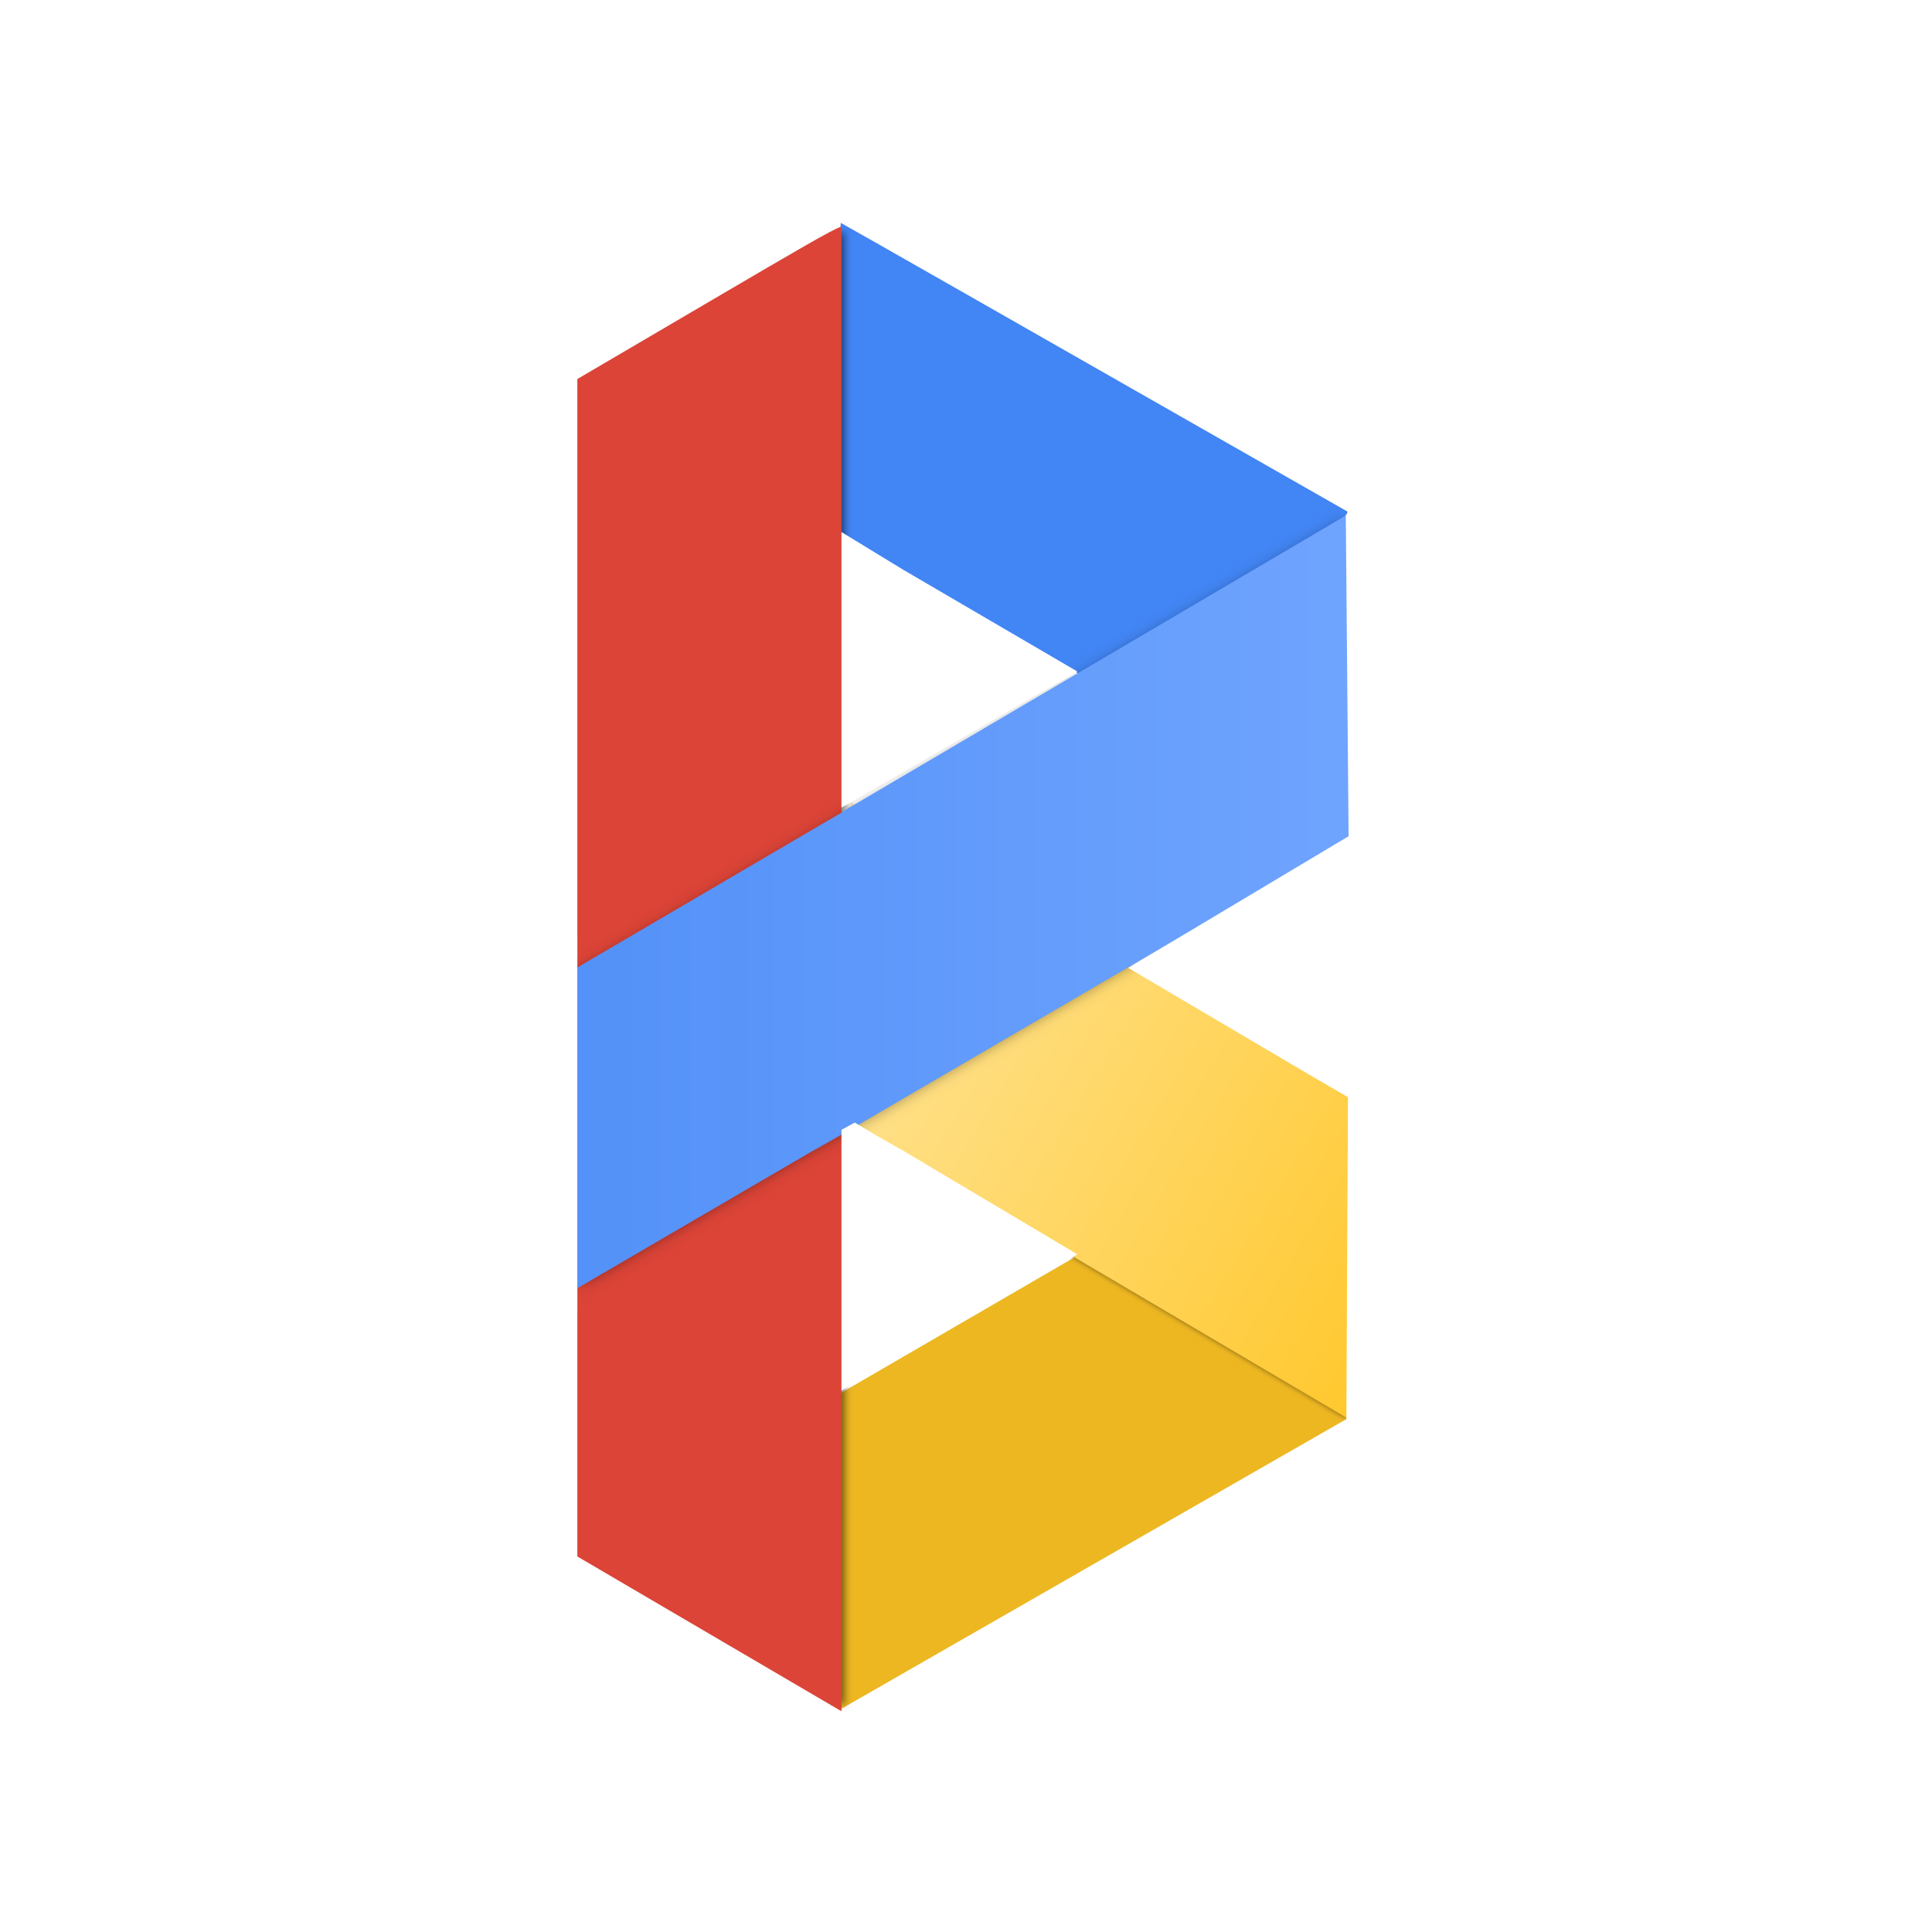
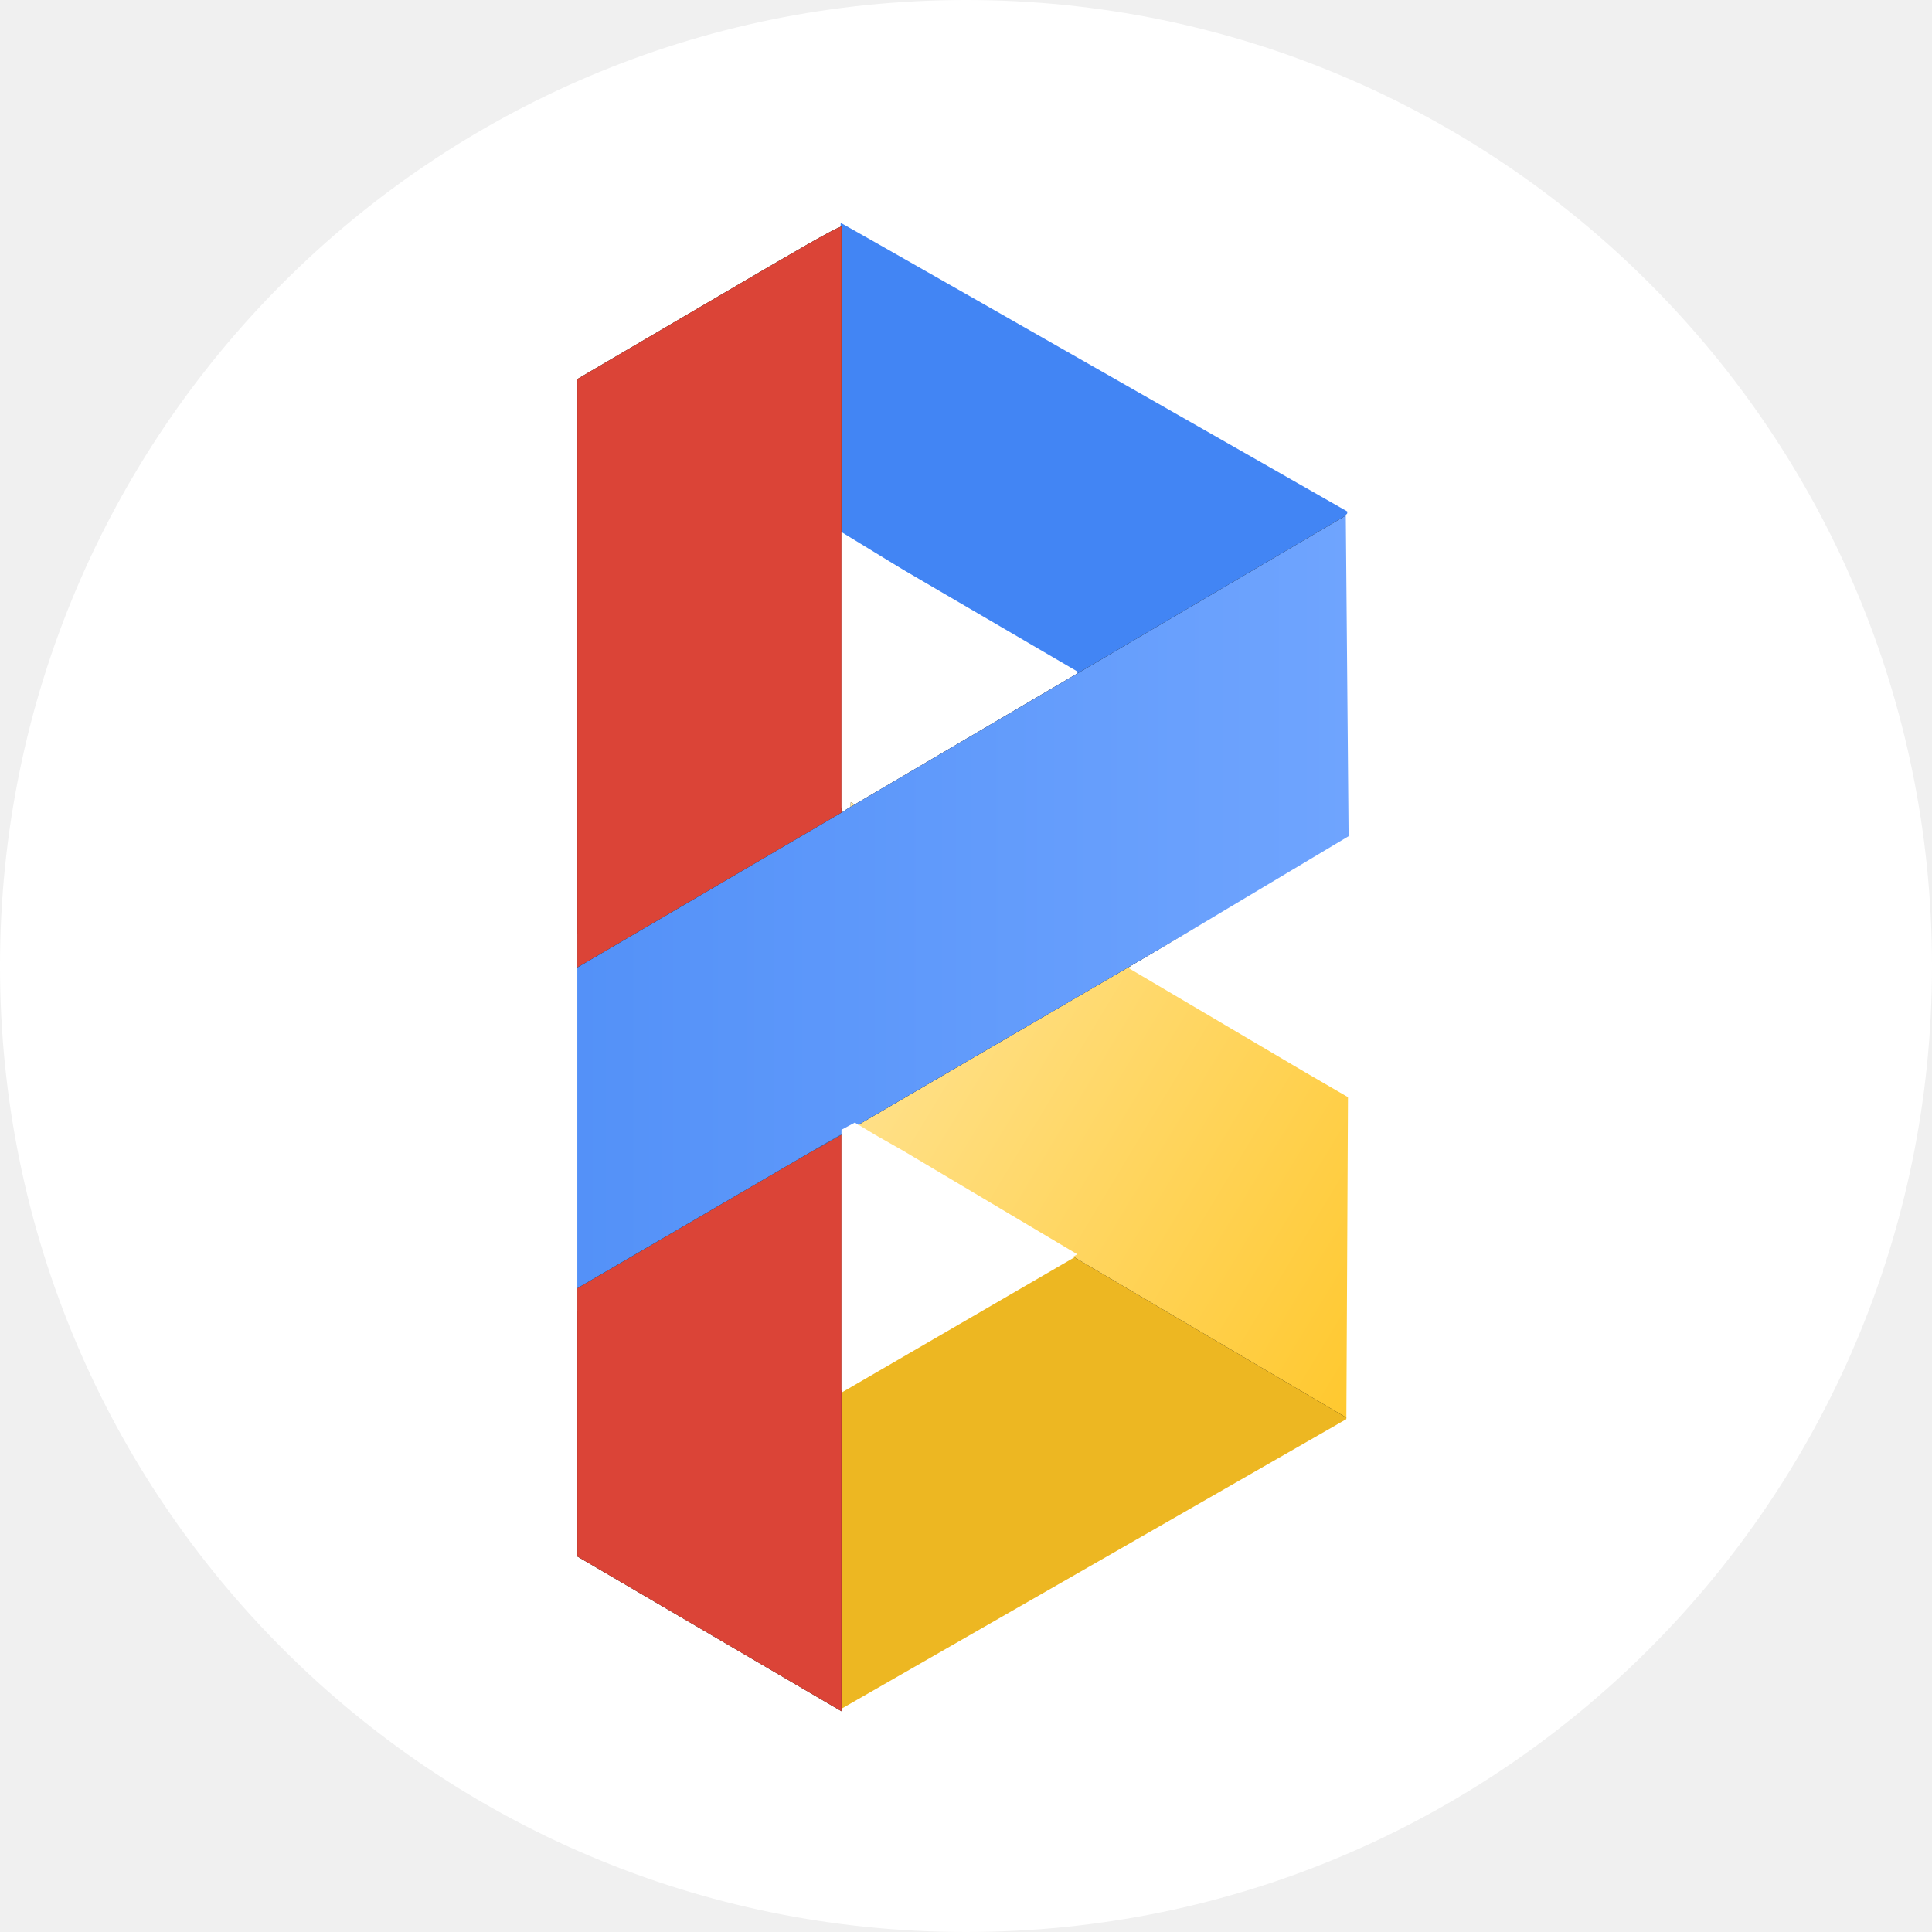
- <svg xmlns="http://www.w3.org/2000/svg" xmlns:xlink="http://www.w3.org/1999/xlink" width="1024px" height="1024px" viewBox="0 0 1024 1024" version="1.1">
+ <svg xmlns="http://www.w3.org/2000/svg" width="1024px" height="1024px" viewBox="0 0 1024 1024" version="1.1">
  <defs>
-     <path d="M214.001,9 L213.999,796 L144.612,755.337 L74,713.956 L74,89.911 L144.416,48.593 C193.112,20.016 208.348,11.169 214.001,9 Z" id="path-1" />
-     <filter x="-1.8%" y="-0.4%" width="107.1%" height="100.8%" filterUnits="objectBoundingBox" id="filter-2">
-       <feMorphology radius="1" operator="erode" in="SourceAlpha" result="shadowSpreadOuter1" />
-       <feOffset dx="3" dy="0" in="shadowSpreadOuter1" result="shadowOffsetOuter1" />
-       <feGaussianBlur stdDeviation="2" in="shadowOffsetOuter1" result="shadowBlurOuter1" />
-       <feColorMatrix values="0 0 0 0 0   0 0 0 0 0   0 0 0 0 0  0 0 0 0.5 0" type="matrix" in="shadowBlurOuter1" />
-     </filter>
-     <linearGradient x1="50%" y1="0%" x2="50%" y2="99.815%" id="linearGradient-3">
+     <linearGradient x1="50%" y1="0%" x2="50%" y2="99.815%" id="linearGradient-1">
      <stop stop-color="#FFC82E" offset="0%" />
      <stop stop-color="#FFE7A2" offset="100%" />
    </linearGradient>
-     <polygon id="path-4" points="275.694 365.062 423.26 280.206 425.828 589.478 424.719 590.106 412.875 596.814 278.972 674.164" />
-     <filter x="-4.7%" y="-2.3%" width="109.3%" height="103.6%" filterUnits="objectBoundingBox" id="filter-5">
-       <feOffset dx="0" dy="-2" in="SourceAlpha" result="shadowOffsetOuter1" />
-       <feGaussianBlur stdDeviation="2" in="shadowOffsetOuter1" result="shadowBlurOuter1" />
-       <feColorMatrix values="0 0 0 0 0   0 0 0 0 0   0 0 0 0 0  0 0 0 0.5 0" type="matrix" in="shadowBlurOuter1" />
-     </filter>
-     <linearGradient x1="-62.38%" y1="0%" x2="113.874%" y2="0%" id="linearGradient-6">
+     <linearGradient x1="50%" y1="0%" x2="50%" y2="99.815%" id="linearGradient-2">
+       <stop stop-color="#FFC82E" offset="0%" />
+       <stop stop-color="#FFE7A2" offset="100%" />
+     </linearGradient>
+     <linearGradient x1="-62.38%" y1="0%" x2="113.874%" y2="0%" id="linearGradient-3">
      <stop stop-color="#4285F4" offset="0%" />
      <stop stop-color="#73A7FF" offset="100%" />
    </linearGradient>
-     <path d="M483.4,161 L485,332.286 L259.054,464.065 C243.553,473.144 230.337,480.873 219.406,487.25 C193.165,502.561 192.465,502.867 217.306,488.169 L73.63,572 L72,402.953 L216.36,318.321 L216.36,318.126 L483.4,161 Z" id="path-7" />
-     <filter x="-1.9%" y="-1.2%" width="103.9%" height="102.8%" filterUnits="objectBoundingBox" id="filter-8">
-       <feMorphology radius="1.5" operator="erode" in="SourceAlpha" result="shadowSpreadOuter1" />
-       <feOffset dx="0" dy="1" in="shadowSpreadOuter1" result="shadowOffsetOuter1" />
-       <feGaussianBlur stdDeviation="4" in="shadowOffsetOuter1" result="shadowBlurOuter1" />
-       <feColorMatrix values="0 0 0 0 0   0 0 0 0 0   0 0 0 0 0  0 0 0 0.5 0" type="matrix" in="shadowBlurOuter1" />
-     </filter>
  </defs>
-   <g id="bloom" stroke="none" stroke-width="1" fill="none" fill-rule="evenodd">
-     <rect id="background" fill="#FFFFFF" x="0" y="0" width="1024" height="1024" />
-     <g id="Group" transform="translate(232, 111)">
-       <path d="M274.47,55.102 L420.117,-31.349 L420.188,-26.373 L422.686,279.227 C328.671,336.086 281.652,364.339 281.629,363.986 C281.425,360.882 279.039,257.921 274.47,55.102 Z" id="Rectangle" fill="#4285F4" transform="translate(348.5781, 166.3184) rotate(121) translate(-348.5781, -166.3184) " />
-       <polygon id="Rectangle" fill="#EDB722" transform="translate(348.4141, 633.7812) rotate(59) translate(-348.4141, -633.7812) " points="278.099 435.282 423.352 522.654 417.076 832.281 273.476 745.997" />
-       <g id="Combined-Shape">
-         <use fill="black" fill-opacity="1" filter="url(#filter-2)" xlink:href="#path-1" />
-         <use fill="#DB4437" fill-rule="evenodd" xlink:href="#path-1" />
+   <g id="Page-1" stroke="none" stroke-width="1" fill="none" fill-rule="evenodd">
+     <g id="bloom">
+       <rect id="background" fill="#FFFFFF" fill-rule="nonzero" x="0" y="0" width="1024" height="1024" rx="512" />
+       <g id="Group" transform="translate(232, 111)">
+         <path d="M274.469,55.1 L420.115,-31.352 L420.187,-26.375 L422.685,279.224 C328.67,336.083 281.651,364.337 281.628,363.987 C281.424,360.88 279.038,257.918 274.469,55.1 Z" id="Rectangle" fill="#4285F4" fill-rule="nonzero" transform="translate(348.5767, 166.3176) rotate(121) translate(-348.5767, -166.3176) " />
+         <polygon id="Rectangle" fill="#EDB722" fill-rule="nonzero" transform="translate(348.4141, 633.7812) rotate(59) translate(-348.4141, -633.7812) " points="278.099 435.282 423.352 522.654 417.076 832.281 273.476 745.997" />
+         <g id="Combined-Shape" transform="translate(74, 9)">
+           <g id="path-1-link" fill="#000000" fill-rule="nonzero">
+             <path d="M140.001,-0 L139.999,787 L70.612,746.337 L0,704.956 L0,80.911 L70.416,39.593 C119.112,11.016 134.348,2.169 140.001,-0 Z" id="path-1" />
+           </g>
+           <g id="path-1-link" fill="#DB4437">
+             <path d="M140.001,-0 L139.999,787 L70.612,746.337 L0,704.956 L0,80.911 L70.416,39.593 C119.112,11.016 134.348,2.169 140.001,-0 Z" id="path-1" />
+           </g>
+         </g>
+         <g id="Rectangle" transform="translate(350.625, 476.7993) rotate(121) translate(-350.625, -476.7993) translate(275.125, 279.2993)">
+           <g id="path-4-link" fill="#000000" fill-rule="nonzero">
+             <polygon id="path-4" points="0.694 85.062 148.26 0.206 150.828 309.478 149.719 310.106 137.875 316.814 3.972 394.164" />
+           </g>
+           <g id="path-4-link" fill="url(#linearGradient-2)">
+             <polygon id="path-4" points="0.694 85.062 148.26 0.206 150.828 309.478 149.719 310.106 137.875 316.814 3.972 394.164" />
+           </g>
+         </g>
+         <g id="Combined-Shape" transform="translate(72, 161)">
+           <g id="path-7-link" fill="#000000" fill-rule="nonzero">
+             <path d="M411.4,0 L413,171.286 L187.054,303.065 C171.553,312.144 158.337,319.873 147.406,326.25 C121.165,341.561 120.465,341.867 145.306,327.169 L1.63,411 L0,241.953 L144.36,157.321 L144.36,157.126 L411.4,0 Z" id="path-7" />
+           </g>
+           <g id="path-7-link" fill="url(#linearGradient-3)">
+             <path d="M411.4,0 L413,171.286 L187.054,303.065 C171.553,312.144 158.337,319.873 147.406,326.25 C121.165,341.561 120.465,341.867 145.306,327.169 L1.63,411 L0,241.953 L144.36,157.321 L144.36,157.126 L411.4,0 Z" id="path-7" />
+           </g>
+         </g>
+         <polygon id="Path-7" fill="#FFFFFF" fill-rule="nonzero" points="214 487.797 221.049 484 232.034 490.581 246.659 498.891 339 553.798 214 626" />
+         <polygon id="Path-7" fill="#FFFFFF" fill-rule="nonzero" points="214 171 246.659 190.947 339 244.898 214 317" />
+         <polygon id="Path-7" fill="#FFFFFF" fill-rule="nonzero" transform="translate(425.5, 402) rotate(180) translate(-425.5, -402) " points="366 332 391.168 346.635 485 402 367.864 472" />
+         <path d="M481.292,161.873 C496.525,148.529 508.309,141.905 516.646,141.999 C524.983,142.098 536.768,148.996 552,162.694 L552,356.271 C520.968,362 498.577,363.433 484.828,360.566 C471.078,357.699 470.423,351.462 482.865,341.855 L481.292,161.873 Z" id="Rectangle" fill="#FFFFFF" fill-rule="nonzero" />
+         <path d="M482.454,469.527 C476.116,439.744 477.459,424.901 486.484,425 C495.51,425.1 519.681,440.223 559,470.37 L559,669.133 C524.737,681.919 501.641,686.977 489.712,684.309 C477.782,681.64 471.212,669.946 470,649.225 L481.588,642.479 L482.454,469.527 Z" id="Rectangle" fill="#FFFFFF" fill-rule="nonzero" />
+         <path d="M0,383.948 C15.237,370.554 27.024,363.906 35.364,364.002 C43.703,364.1 56.577,370.748 73.985,383.948 L73.985,399.877 L73.985,400.694 L73.985,569.073 C74.02,569.497 73.982,571.654 73.985,572.098 C73.991,572.758 73.991,573.713 73.985,574.965 L73.985,579.666 L73.985,584 L1.573,564.595 L0,383.948 Z" id="Rectangle" fill="#FFFFFF" fill-rule="nonzero" />
      </g>
-       <g id="Rectangle" transform="translate(350.7607, 477.185) rotate(121) translate(-350.7607, -477.185) ">
-         <use fill="black" fill-opacity="1" filter="url(#filter-5)" xlink:href="#path-4" />
-         <use fill="url(#linearGradient-3)" fill-rule="evenodd" xlink:href="#path-4" />
-       </g>
-       <g id="Combined-Shape">
-         <use fill="black" fill-opacity="1" filter="url(#filter-8)" xlink:href="#path-7" />
-         <use fill="url(#linearGradient-6)" fill-rule="evenodd" xlink:href="#path-7" />
-       </g>
-       <polygon id="Path-7" fill="#FFFFFF" points="214 487.797 221.049 484 232.034 490.581 246.659 498.891 339 553.798 214 626" />
-       <polygon id="Path-7" fill="#FFFFFF" points="214 171 246.659 190.947 339 244.898 214 317" />
-       <polygon id="Path-7" fill="#FFFFFF" transform="translate(425.5, 402) scale(-1, -1) translate(-425.5, -402) " points="366 332 391.168 346.635 485 402 367.864 472" />
-       <path d="M481.292,161.873 C496.525,148.529 508.309,141.905 516.646,142 C524.983,142.098 536.768,148.996 552,162.694 L552,356.271 C520.968,362.001 498.577,363.433 484.828,360.566 C471.078,357.699 470.423,351.462 482.865,341.855 L481.292,161.873 Z" id="Rectangle" fill="#FFFFFF" />
-       <path d="M482.454,469.527 C476.116,439.744 477.459,424.901 486.484,425 C495.51,425.1 519.681,440.223 559,470.37 L559,669.133 C524.737,681.919 501.641,686.977 489.712,684.309 C477.782,681.64 471.212,669.946 470,649.225 L481.588,642.479 L482.454,469.527 Z" id="Rectangle" fill="#FFFFFF" />
-       <path d="M0,383.948 C15.237,370.554 27.024,363.906 35.364,364.003 C43.703,364.1 56.577,370.748 73.985,383.948 L73.985,399.877 L73.985,400.694 L73.985,569.073 C74.02,569.497 73.982,571.654 73.985,572.098 C73.991,572.758 73.991,573.713 73.985,574.965 L73.985,579.666 L73.985,584 L1.573,564.595 L0,383.948 Z" id="Rectangle" fill="#FFFFFF" />
    </g>
  </g>
</svg>
